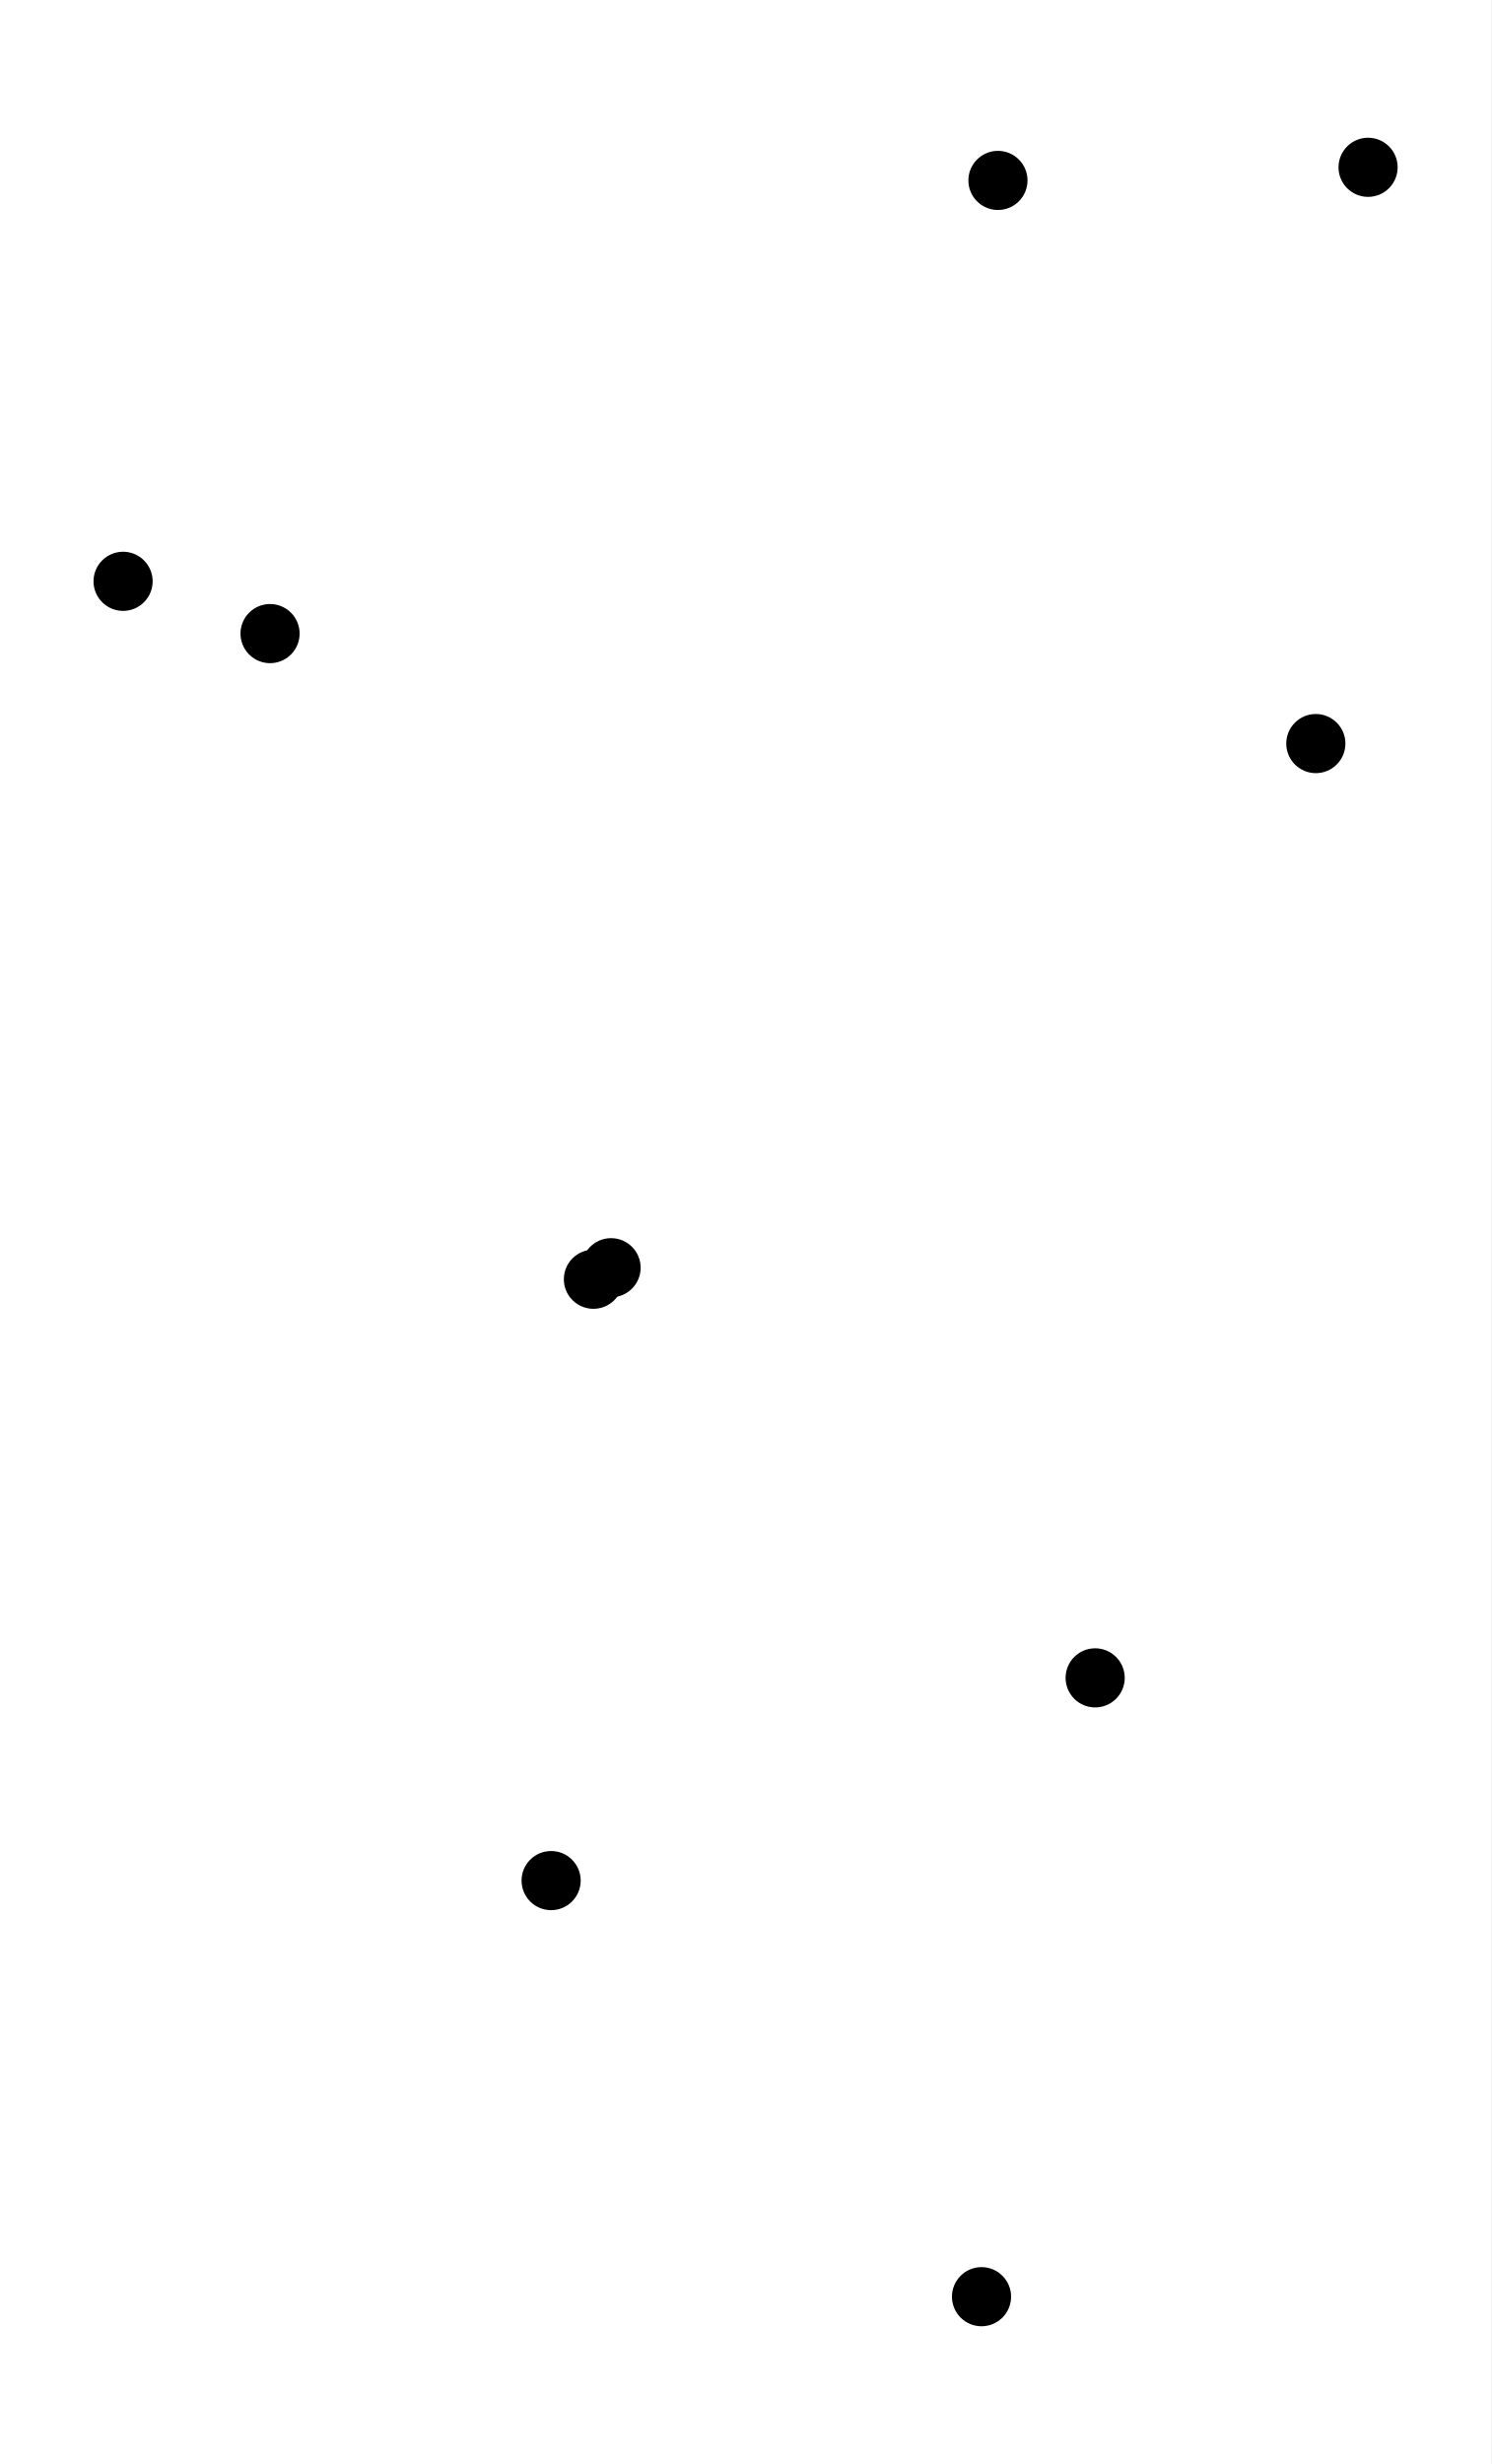
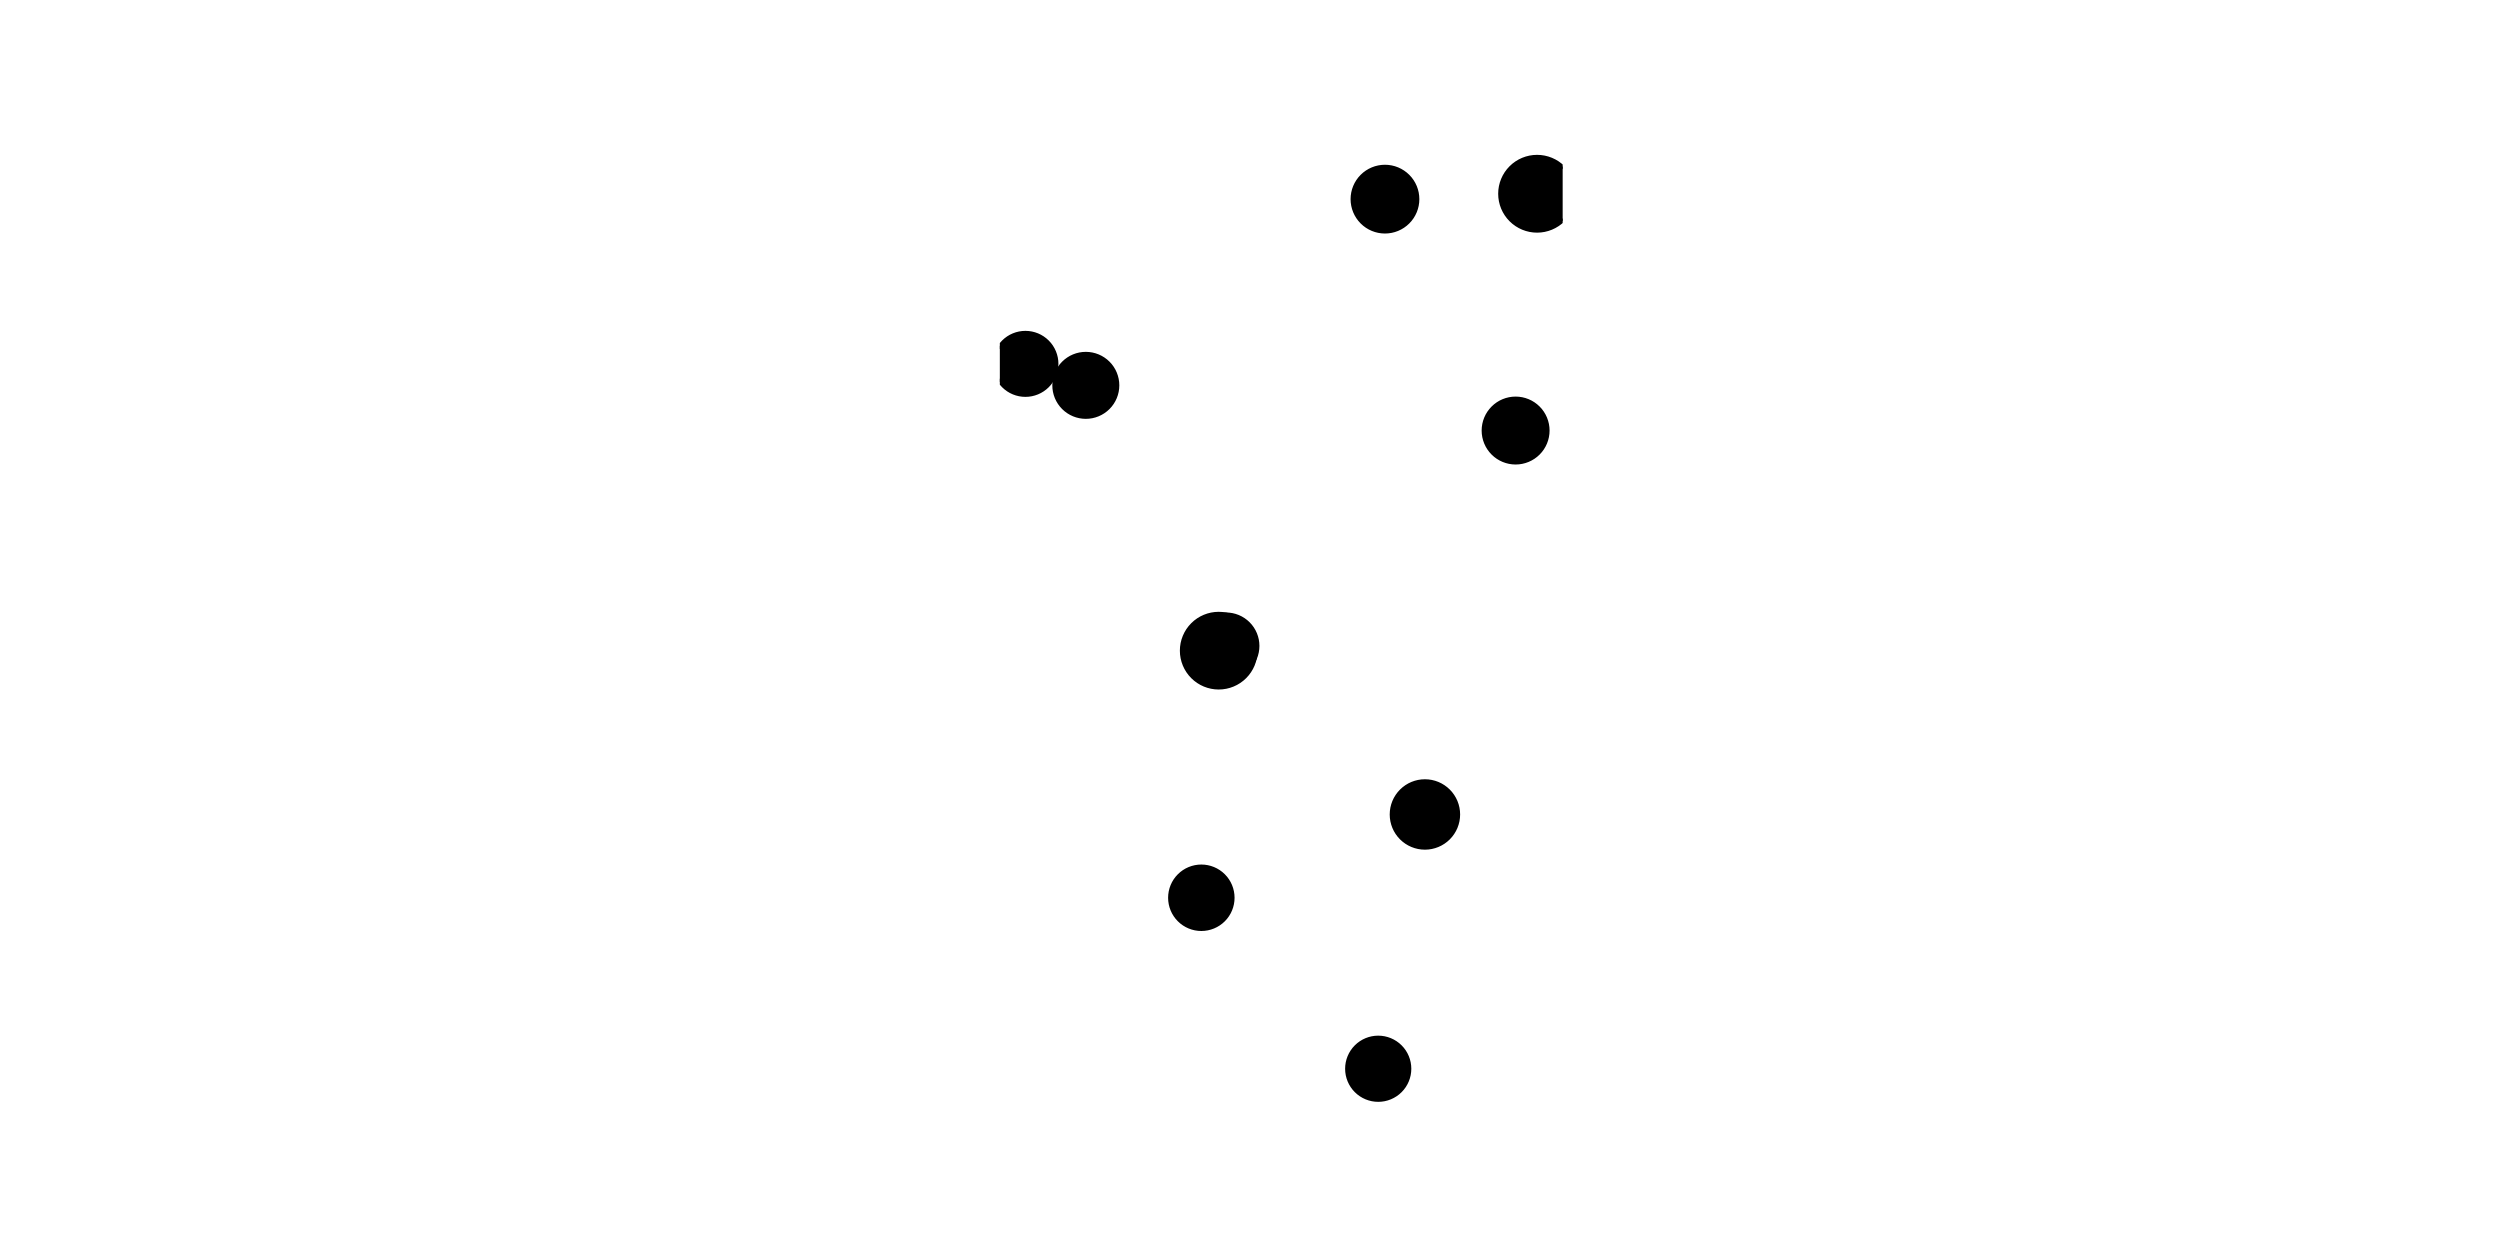
- <svg xmlns="http://www.w3.org/2000/svg" xmlns:xlink="http://www.w3.org/1999/xlink" width="176.493pt" height="291.6pt" viewBox="0 0 176.493 291.6" version="1.1">
+ <svg xmlns="http://www.w3.org/2000/svg" xmlns:xlink="http://www.w3.org/1999/xlink" width="720pt" height="360pt" viewBox="0 0 720 360" version="1.1">
  <defs>
    <style type="text/css">*{stroke-linejoin: round; stroke-linecap: butt}</style>
  </defs>
  <g id="figure_1">
    <g id="patch_1">
-       <path d="M 0 291.6  L 176.493 291.6  L 176.493 0  L 0 0  z " style="fill: #ffffff" />
+       <path d="M 0 360  L 720 360  L 720 0  L 0 0  z " style="fill: #ffffff" />
    </g>
    <g id="axes_1">
      <g id="patch_2">
-         <path d="M 7.2 284.4  L 7.2 7.2  L 169.293 7.2  L 169.293 284.4  L 7.2 284.4  " style="fill: #ffffff" />
+         <path d="M 287.953 320.4  L 287.953 43.2  L 450.047 43.2  L 450.047 320.4  L 287.953 320.4  " style="fill: #ffffff" />
      </g>
      <g id="line2d_1">
        <defs>
-           <path id="m606df0900d" d="M 0 3  C 0.796 3 1.559 2.684 2.121 2.121  C 2.684 1.559 3 0.796 3 0  C 3 -0.796 2.684 -1.559 2.121 -2.121  C 1.559 -2.684 0.796 -3 0 -3  C -0.796 -3 -1.559 -2.684 -2.121 -2.121  C -2.684 -1.559 -3 -0.796 -3 0  C -3 0.796 -2.684 1.559 -2.121 2.121  C -1.559 2.684 -0.796 3 0 3  z " style="stroke: #000000" />
+           <path id="mb131c026d3" d="M 0 10.704  C 2.839 10.704 5.561 9.576 7.569 7.569  C 9.576 5.561 10.704 2.839 10.704 0  C 10.704 -2.839 9.576 -5.561 7.569 -7.569  C 5.561 -9.576 2.839 -10.704 0 -10.704  C -2.839 -10.704 -5.561 -9.576 -7.569 -7.569  C -9.576 -5.561 -10.704 -2.839 -10.704 0  C -10.704 2.839 -9.576 5.561 -7.569 7.569  C -5.561 9.576 -2.839 10.704 0 10.704  z " style="stroke: #000000" />
        </defs>
-         <g clip-path="url(#p928a9eefef)">
-           <use xlink:href="#m606df0900d" x="161.925" y="19.8" style="stroke: #000000" />
+         <g clip-path="url(#pc8b7f540ff)">
+           <use xlink:href="#mb131c026d3" x="442.679" y="55.8" style="stroke: #000000" />
        </g>
      </g>
      <g id="line2d_2">
-         <g clip-path="url(#p928a9eefef)">
-           <use xlink:href="#m606df0900d" x="70.237" y="151.392" style="stroke: #000000" />
+         <defs>
+           <path id="mf3b86843a2" d="M 0 10.689  C 2.835 10.689 5.554 9.562 7.558 7.558  C 9.562 5.554 10.689 2.835 10.689 0  C 10.689 -2.835 9.562 -5.554 7.558 -7.558  C 5.554 -9.562 2.835 -10.689 0 -10.689  C -2.835 -10.689 -5.554 -9.562 -7.558 -7.558  C -9.562 -5.554 -10.689 -2.835 -10.689 0  C -10.689 2.835 -9.562 5.554 -7.558 7.558  C -5.554 9.562 -2.835 10.689 0 10.689  z " style="stroke: #000000" />
+         </defs>
+         <g clip-path="url(#pc8b7f540ff)">
+           <use xlink:href="#mf3b86843a2" x="350.99" y="187.392" style="stroke: #000000" />
        </g>
      </g>
      <g id="line2d_3">
-         <g clip-path="url(#p928a9eefef)">
-           <use xlink:href="#m606df0900d" x="129.623" y="198.566" style="stroke: #000000" />
+         <defs>
+           <path id="m4899f210ad" d="M 0 9.64  C 2.557 9.64 5.009 8.625 6.817 6.817  C 8.625 5.009 9.64 2.557 9.64 0  C 9.64 -2.557 8.625 -5.009 6.817 -6.817  C 5.009 -8.625 2.557 -9.64 0 -9.64  C -2.557 -9.64 -5.009 -8.625 -6.817 -6.817  C -8.625 -5.009 -9.64 -2.557 -9.64 0  C -9.64 2.557 -8.625 5.009 -6.817 6.817  C -5.009 8.625 -2.557 9.64 0 9.64  z " style="stroke: #000000" />
+         </defs>
+         <g clip-path="url(#pc8b7f540ff)">
+           <use xlink:href="#m4899f210ad" x="410.376" y="234.566" style="stroke: #000000" />
        </g>
      </g>
      <g id="line2d_4">
-         <g clip-path="url(#p928a9eefef)">
-           <use xlink:href="#m606df0900d" x="118.117" y="21.352" style="stroke: #000000" />
+         <defs>
+           <path id="ma7c8289210" d="M 0 9.403  C 2.494 9.403 4.886 8.413 6.649 6.649  C 8.413 4.886 9.403 2.494 9.403 0  C 9.403 -2.494 8.413 -4.886 6.649 -6.649  C 4.886 -8.413 2.494 -9.403 0 -9.403  C -2.494 -9.403 -4.886 -8.413 -6.649 -6.649  C -8.413 -4.886 -9.403 -2.494 -9.403 0  C -9.403 2.494 -8.413 4.886 -6.649 6.649  C -4.886 8.413 -2.494 9.403 0 9.403  z " style="stroke: #000000" />
+         </defs>
+         <g clip-path="url(#pc8b7f540ff)">
+           <use xlink:href="#ma7c8289210" x="398.87" y="57.352" style="stroke: #000000" />
        </g>
      </g>
      <g id="line2d_5">
-         <g clip-path="url(#p928a9eefef)">
-           <use xlink:href="#m606df0900d" x="155.742" y="87.998" style="stroke: #000000" />
+         <defs>
+           <path id="m49b1242fb1" d="M 0 9.282  C 2.462 9.282 4.823 8.304 6.563 6.563  C 8.304 4.823 9.282 2.462 9.282 0  C 9.282 -2.462 8.304 -4.823 6.563 -6.563  C 4.823 -8.304 2.462 -9.282 0 -9.282  C -2.462 -9.282 -4.823 -8.304 -6.563 -6.563  C -8.304 -4.823 -9.282 -2.462 -9.282 0  C -9.282 2.462 -8.304 4.823 -6.563 6.563  C -4.823 8.304 -2.462 9.282 0 9.282  z " style="stroke: #000000" />
+         </defs>
+         <g clip-path="url(#pc8b7f540ff)">
+           <use xlink:href="#m49b1242fb1" x="436.496" y="123.998" style="stroke: #000000" />
        </g>
      </g>
      <g id="line2d_6">
-         <g clip-path="url(#p928a9eefef)">
-           <use xlink:href="#m606df0900d" x="31.963" y="74.982" style="stroke: #000000" />
+         <defs>
+           <path id="mfa936b4b66" d="M 0 9.148  C 2.426 9.148 4.753 8.184 6.469 6.469  C 8.184 4.753 9.148 2.426 9.148 0  C 9.148 -2.426 8.184 -4.753 6.469 -6.469  C 4.753 -8.184 2.426 -9.148 0 -9.148  C -2.426 -9.148 -4.753 -8.184 -6.469 -6.469  C -8.184 -4.753 -9.148 -2.426 -9.148 0  C -9.148 2.426 -8.184 4.753 -6.469 6.469  C -4.753 8.184 -2.426 9.148 0 9.148  z " style="stroke: #000000" />
+         </defs>
+         <g clip-path="url(#pc8b7f540ff)">
+           <use xlink:href="#mfa936b4b66" x="312.716" y="110.982" style="stroke: #000000" />
        </g>
      </g>
      <g id="line2d_7">
-         <g clip-path="url(#p928a9eefef)">
-           <use xlink:href="#m606df0900d" x="72.327" y="150.028" style="stroke: #000000" />
+         <defs>
+           <path id="mf69a3366ab" d="M 0 9.134  C 2.422 9.134 4.746 8.172 6.459 6.459  C 8.172 4.746 9.134 2.422 9.134 0  C 9.134 -2.422 8.172 -4.746 6.459 -6.459  C 4.746 -8.172 2.422 -9.134 0 -9.134  C -2.422 -9.134 -4.746 -8.172 -6.459 -6.459  C -8.172 -4.746 -9.134 -2.422 -9.134 0  C -9.134 2.422 -8.172 4.746 -6.459 6.459  C -4.746 8.172 -2.422 9.134 0 9.134  z " style="stroke: #000000" />
+         </defs>
+         <g clip-path="url(#pc8b7f540ff)">
+           <use xlink:href="#mf69a3366ab" x="353.08" y="186.028" style="stroke: #000000" />
        </g>
      </g>
      <g id="line2d_8">
-         <g clip-path="url(#p928a9eefef)">
-           <use xlink:href="#m606df0900d" x="65.231" y="222.557" style="stroke: #000000" />
+         <defs>
+           <path id="m5ab7d004d4" d="M 0 9.071  C 2.406 9.071 4.713 8.115 6.414 6.414  C 8.115 4.713 9.071 2.406 9.071 0  C 9.071 -2.406 8.115 -4.713 6.414 -6.414  C 4.713 -8.115 2.406 -9.071 0 -9.071  C -2.406 -9.071 -4.713 -8.115 -6.414 -6.414  C -8.115 -4.713 -9.071 -2.406 -9.071 0  C -9.071 2.406 -8.115 4.713 -6.414 6.414  C -4.713 8.115 -2.406 9.071 0 9.071  z " style="stroke: #000000" />
+         </defs>
+         <g clip-path="url(#pc8b7f540ff)">
+           <use xlink:href="#m5ab7d004d4" x="345.985" y="258.557" style="stroke: #000000" />
        </g>
      </g>
      <g id="line2d_9">
-         <g clip-path="url(#p928a9eefef)">
-           <use xlink:href="#m606df0900d" x="116.173" y="271.8" style="stroke: #000000" />
+         <defs>
+           <path id="ma135d66ef0" d="M 0 9.032  C 2.395 9.032 4.693 8.081 6.387 6.387  C 8.081 4.693 9.032 2.395 9.032 0  C 9.032 -2.395 8.081 -4.693 6.387 -6.387  C 4.693 -8.081 2.395 -9.032 0 -9.032  C -2.395 -9.032 -4.693 -8.081 -6.387 -6.387  C -8.081 -4.693 -9.032 -2.395 -9.032 0  C -9.032 2.395 -8.081 4.693 -6.387 6.387  C -4.693 8.081 -2.395 9.032 0 9.032  z " style="stroke: #000000" />
+         </defs>
+         <g clip-path="url(#pc8b7f540ff)">
+           <use xlink:href="#ma135d66ef0" x="396.926" y="307.8" style="stroke: #000000" />
        </g>
      </g>
      <g id="line2d_10">
-         <g clip-path="url(#p928a9eefef)">
-           <use xlink:href="#m606df0900d" x="14.568" y="68.795" style="stroke: #000000" />
+         <defs>
+           <path id="mac6db42579" d="M 0 9.006  C 2.388 9.006 4.679 8.057 6.368 6.368  C 8.057 4.679 9.006 2.388 9.006 0  C 9.006 -2.388 8.057 -4.679 6.368 -6.368  C 4.679 -8.057 2.388 -9.006 0 -9.006  C -2.388 -9.006 -4.679 -8.057 -6.368 -6.368  C -8.057 -4.679 -9.006 -2.388 -9.006 0  C -9.006 2.388 -8.057 4.679 -6.368 6.368  C -4.679 8.057 -2.388 9.006 0 9.006  z " style="stroke: #000000" />
+         </defs>
+         <g clip-path="url(#pc8b7f540ff)">
+           <use xlink:href="#mac6db42579" x="295.321" y="104.795" style="stroke: #000000" />
        </g>
      </g>
    </g>
  </g>
  <defs>
-     <clipPath id="p928a9eefef">
-       <path d="M 7.2 284.4  L 7.2 7.2  L 169.293 7.2  L 169.293 284.4  L 7.2 284.4  " />
+     <clipPath id="pc8b7f540ff">
+       <path d="M 287.953 320.4  L 287.953 43.2  L 450.047 43.2  L 450.047 320.4  L 287.953 320.4  " />
    </clipPath>
  </defs>
</svg>
